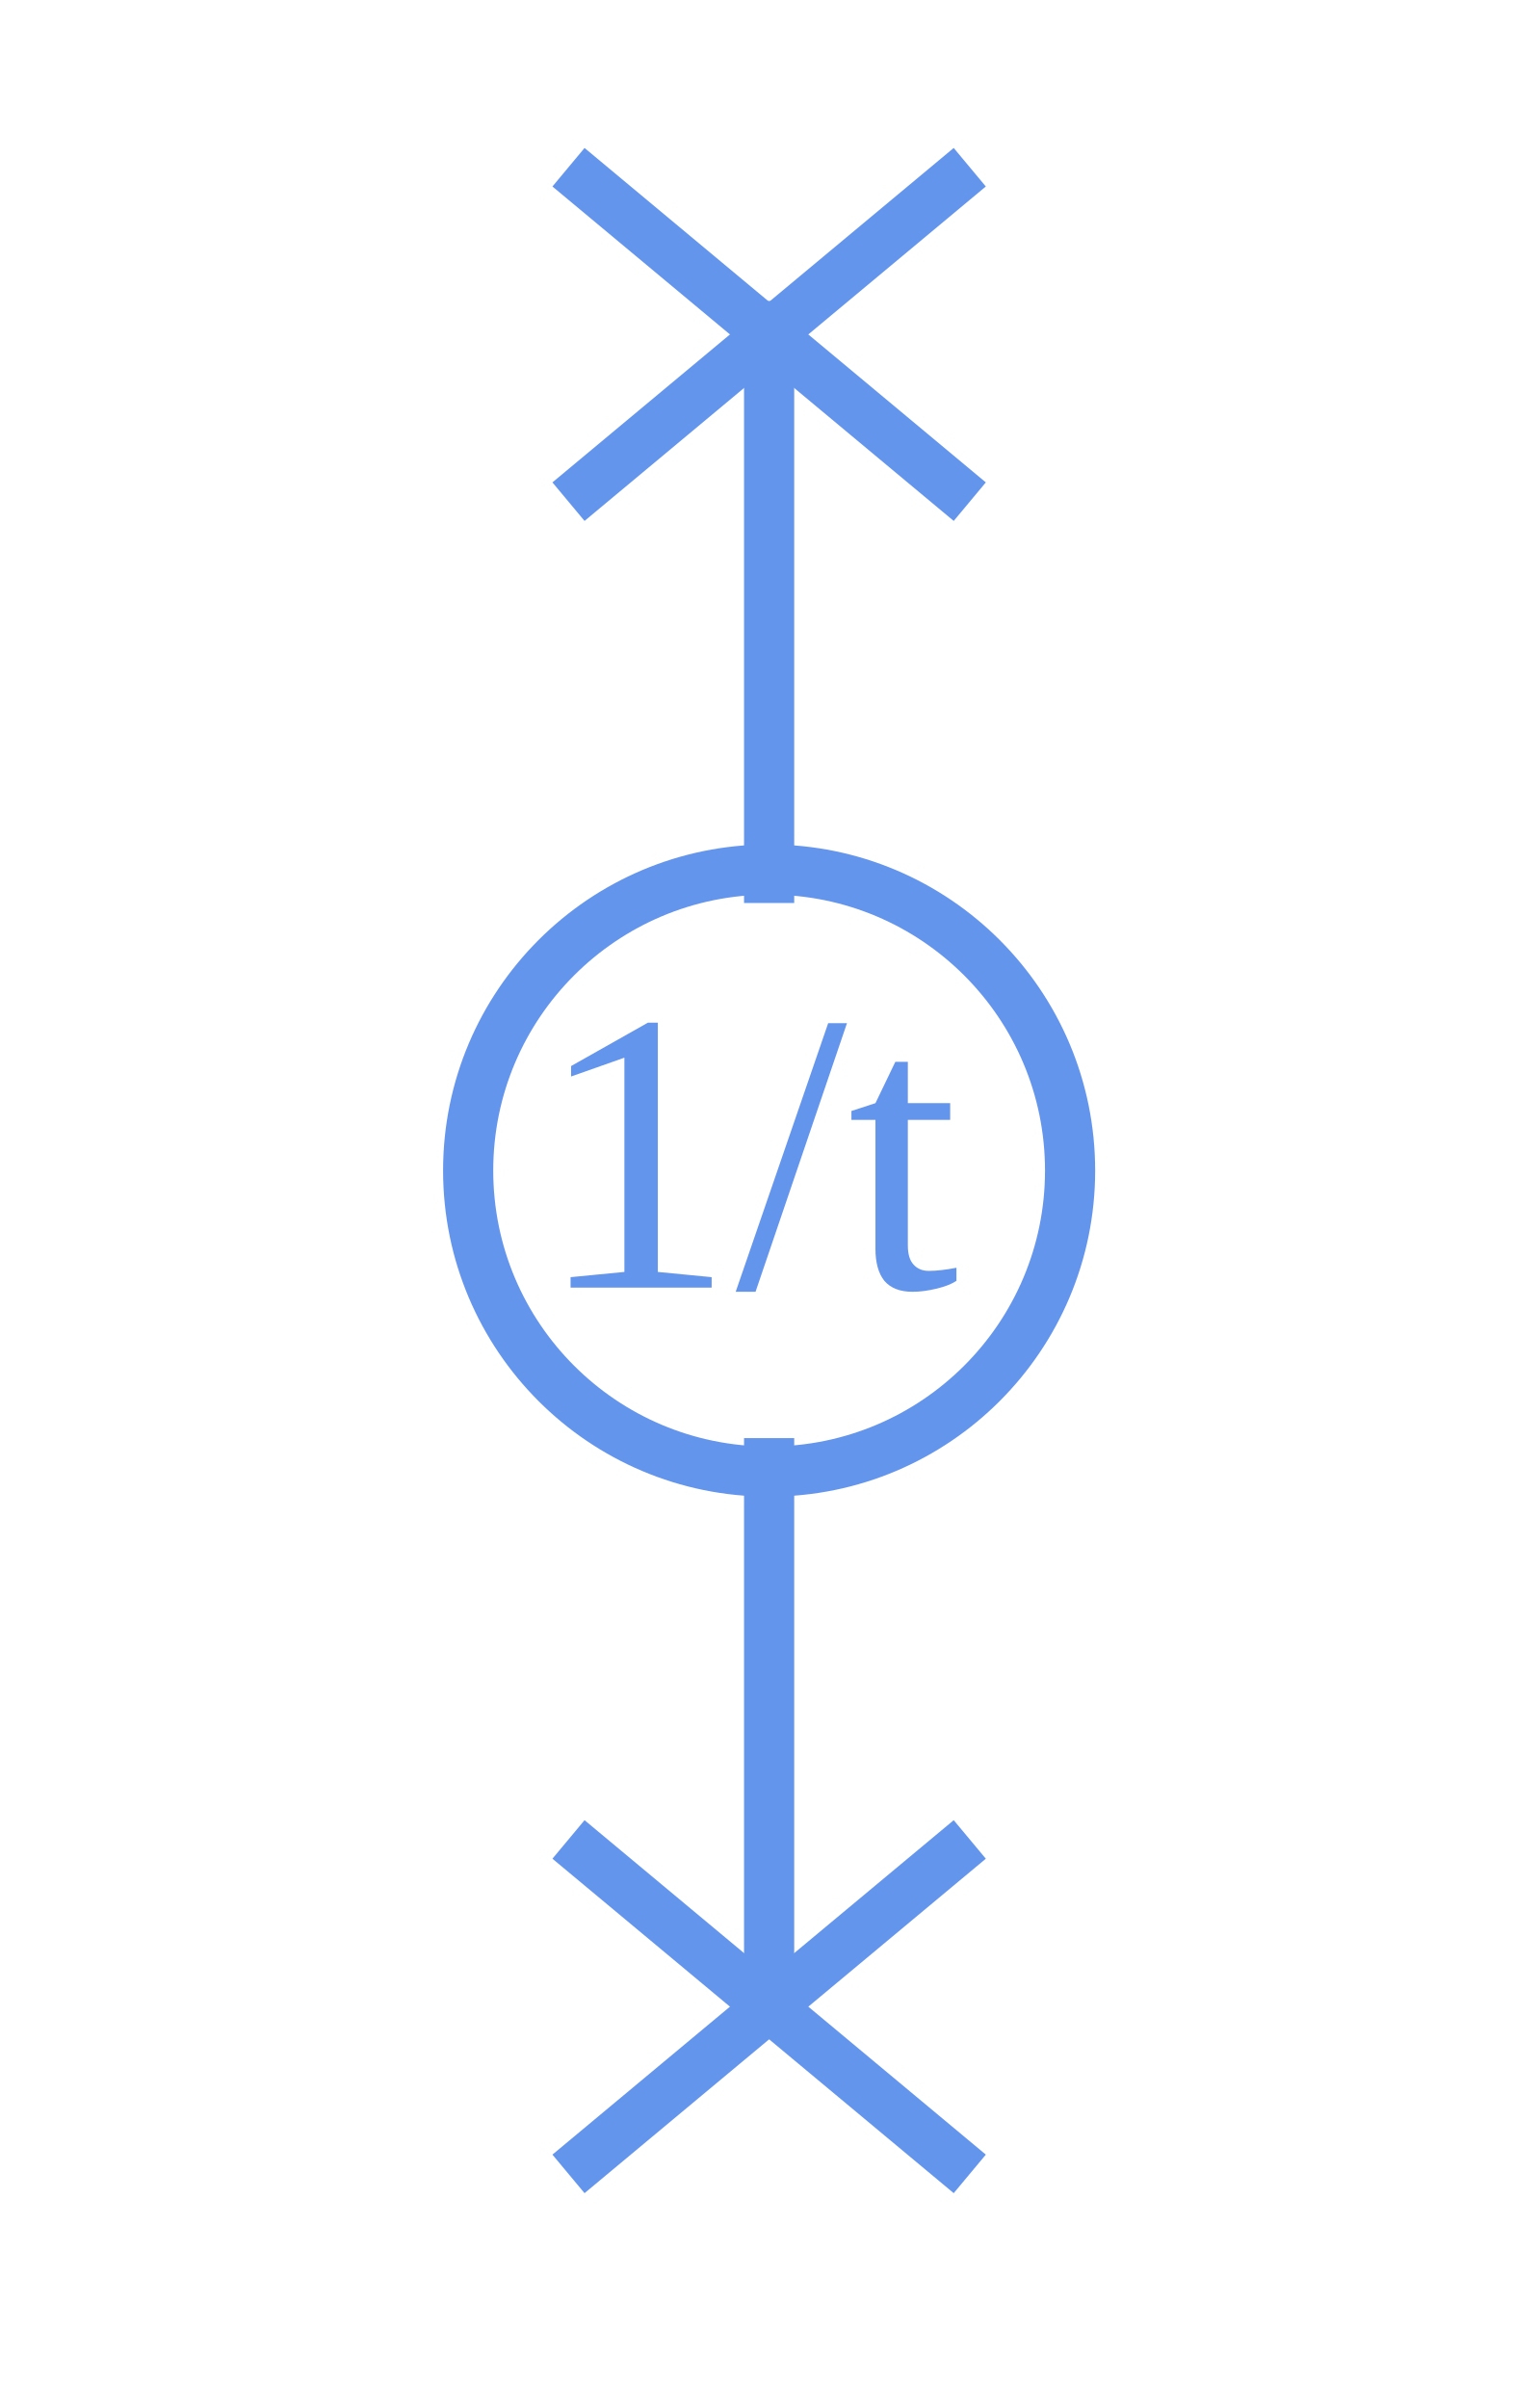
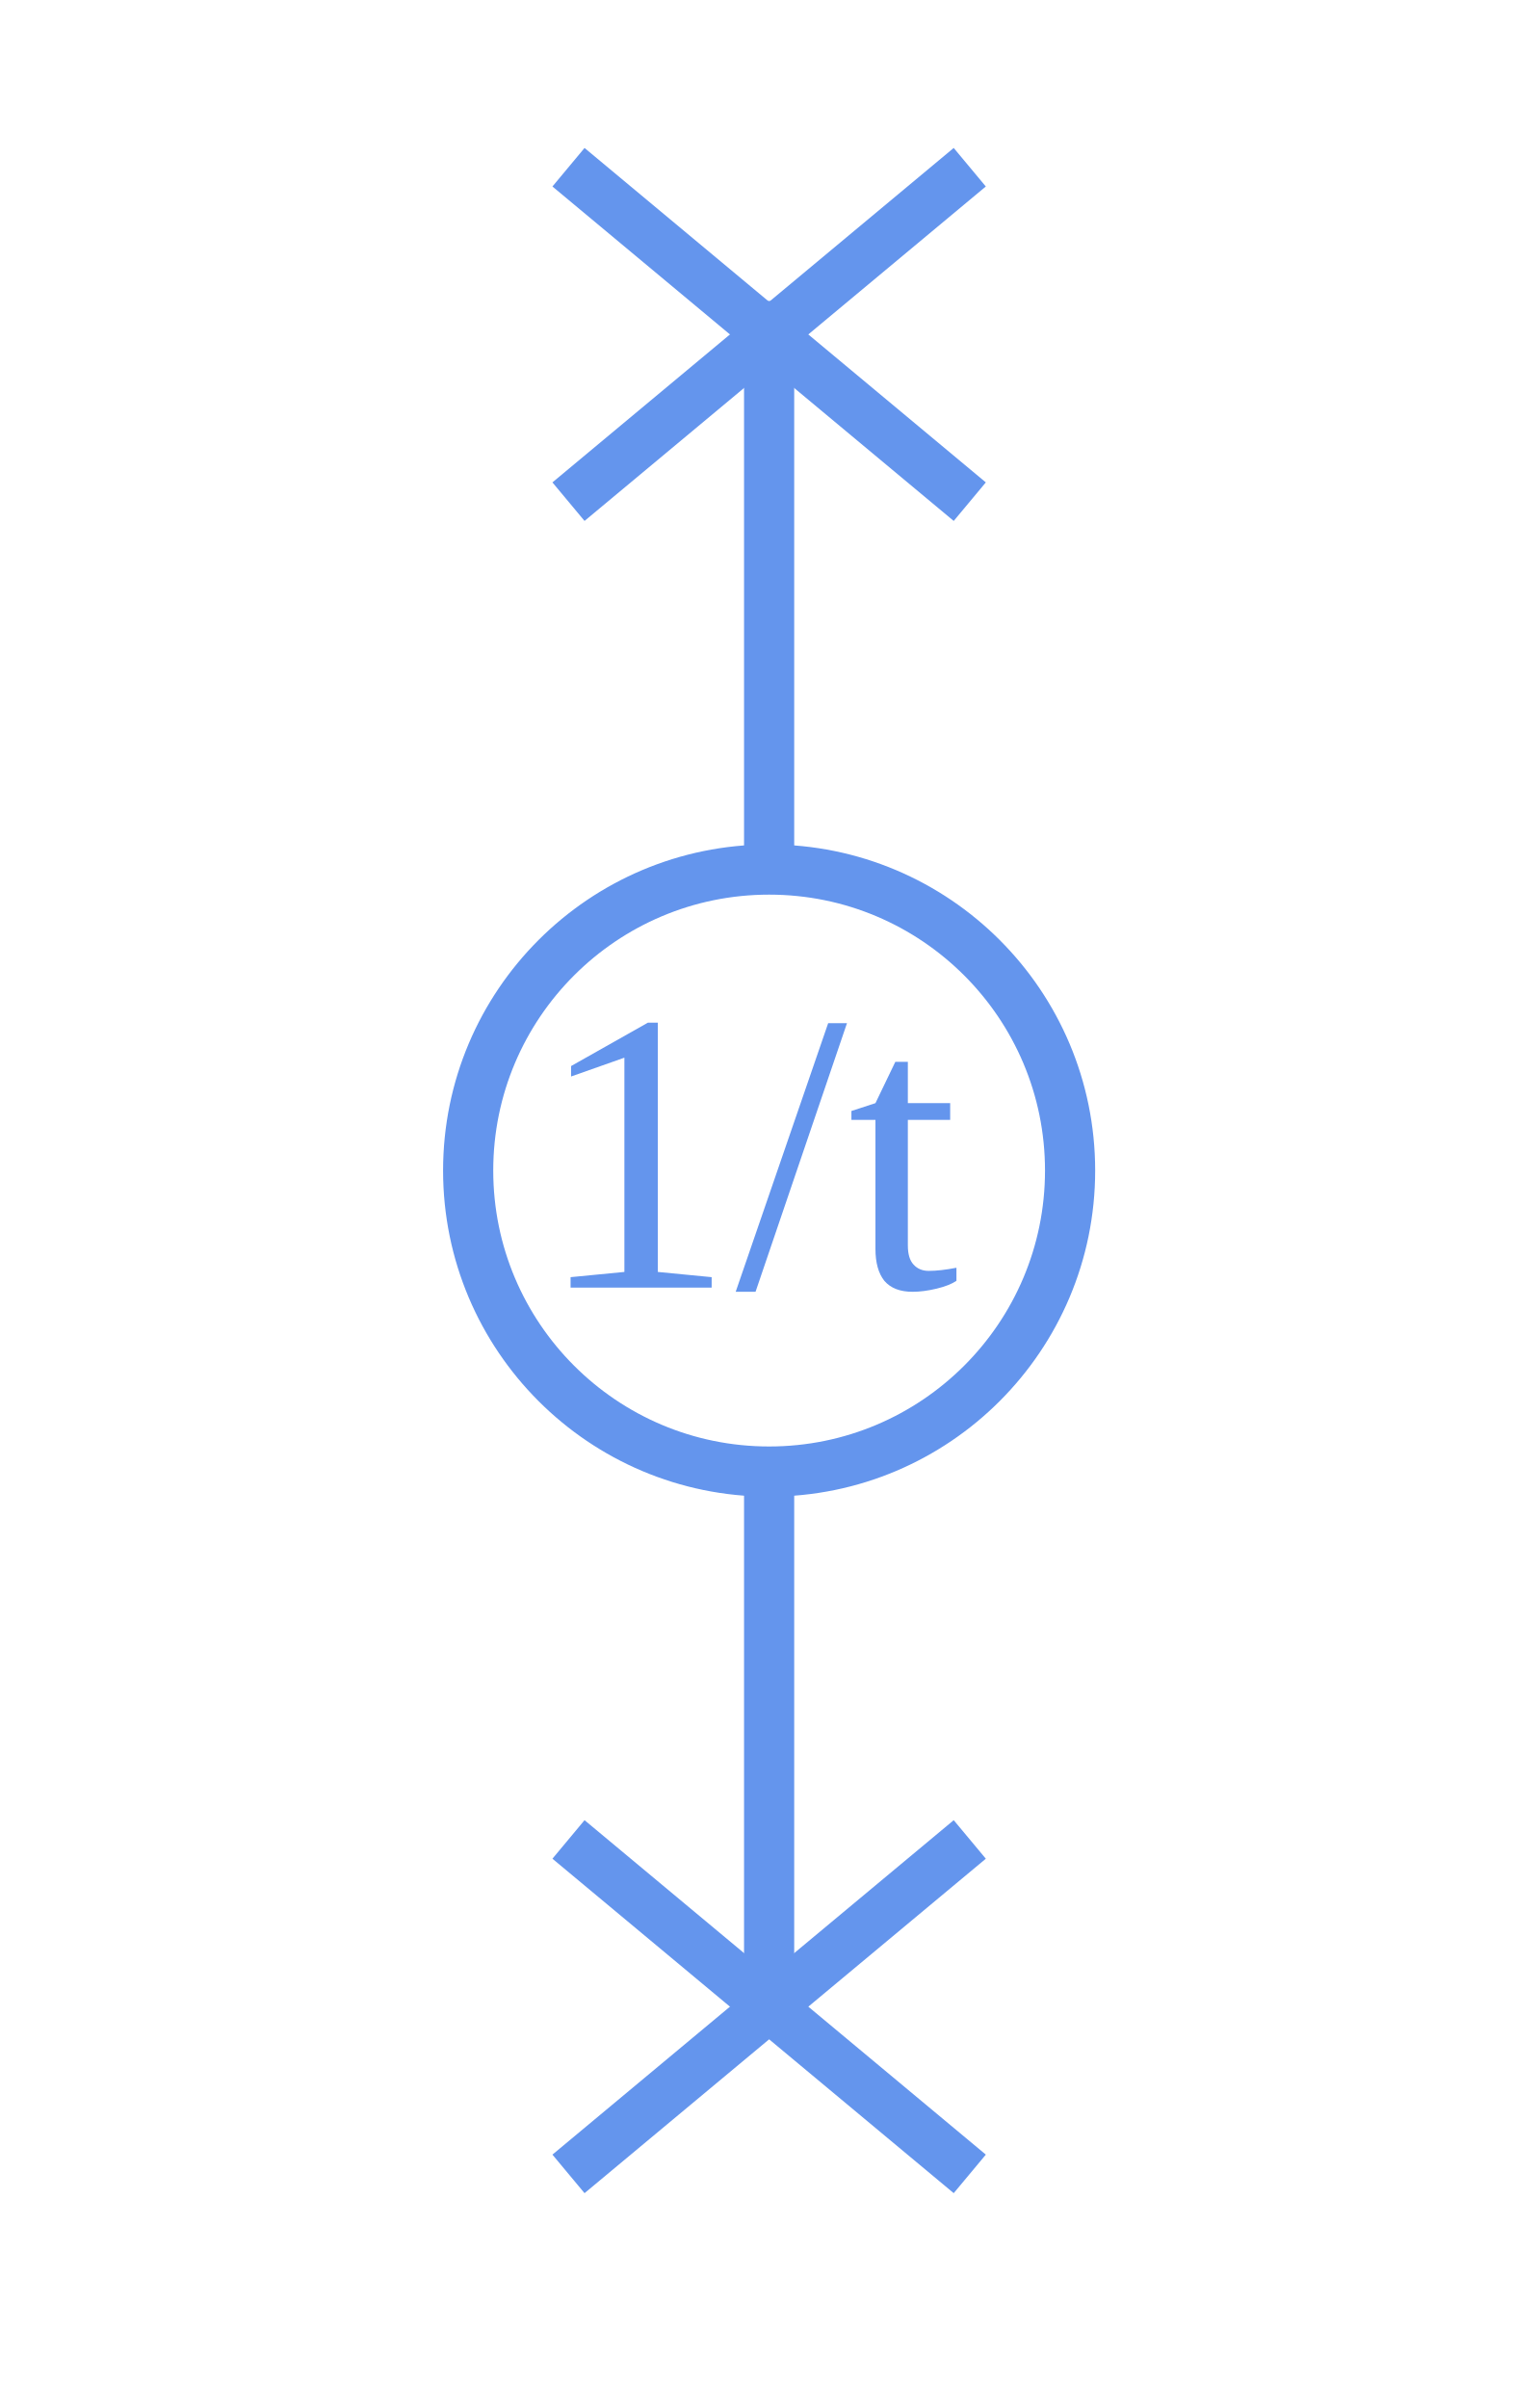
<svg xmlns="http://www.w3.org/2000/svg" width="46" height="72">
  <g>
    <line x1="17" y1="5" x2="29" y2="15" style="stroke:cornflowerblue;stroke-width:1.5;stroke-opacity:1;" />
    <line x1="17" y1="15" x2="29" y2="5" style="stroke:cornflowerblue;stroke-width:1.5;stroke-opacity:1;" />
-     <line x1="23" y1="9" x2="23" y2="27" style="stroke:cornflowerblue;stroke-width:1.5;stroke-opacity:1;" />
+     <line x1="23" y1="9" x2="23" y2="25.5" style="stroke:cornflowerblue;stroke-width:1.5;stroke-opacity:1;" />
    <circle cx="23" cy="35" r="9" style="stroke:cornflowerblue;stroke-width:1.5;stroke-opacity:1;fill:none;" />
-     <text x="16" y="38.5" style="fill: cornflowerblue;stroke-width:1">1/t</text>
-     <line x1="23" y1="43" x2="23" y2="60" style="stroke:cornflowerblue;stroke-width:1.5;stroke-opacity:1;" />
+     <text x="16" y="38.5" style="fill: cornflowerblue;stroke-width:1">
+       <tspan style="font-size: 12px;">1/t</tspan>
+     </text>
+     <line x1="23" y1="44.5" x2="23" y2="60" style="stroke:cornflowerblue;stroke-width:1.5;stroke-opacity:1;" />
    <line x1="17" y1="55" x2="29" y2="65" style="stroke:cornflowerblue;stroke-width:1.5;stroke-opacity:1;" />
    <line x1="17" y1="65" x2="29" y2="55" style="stroke:cornflowerblue;stroke-width:1.5;stroke-opacity:1;" />
  </g>
</svg>
